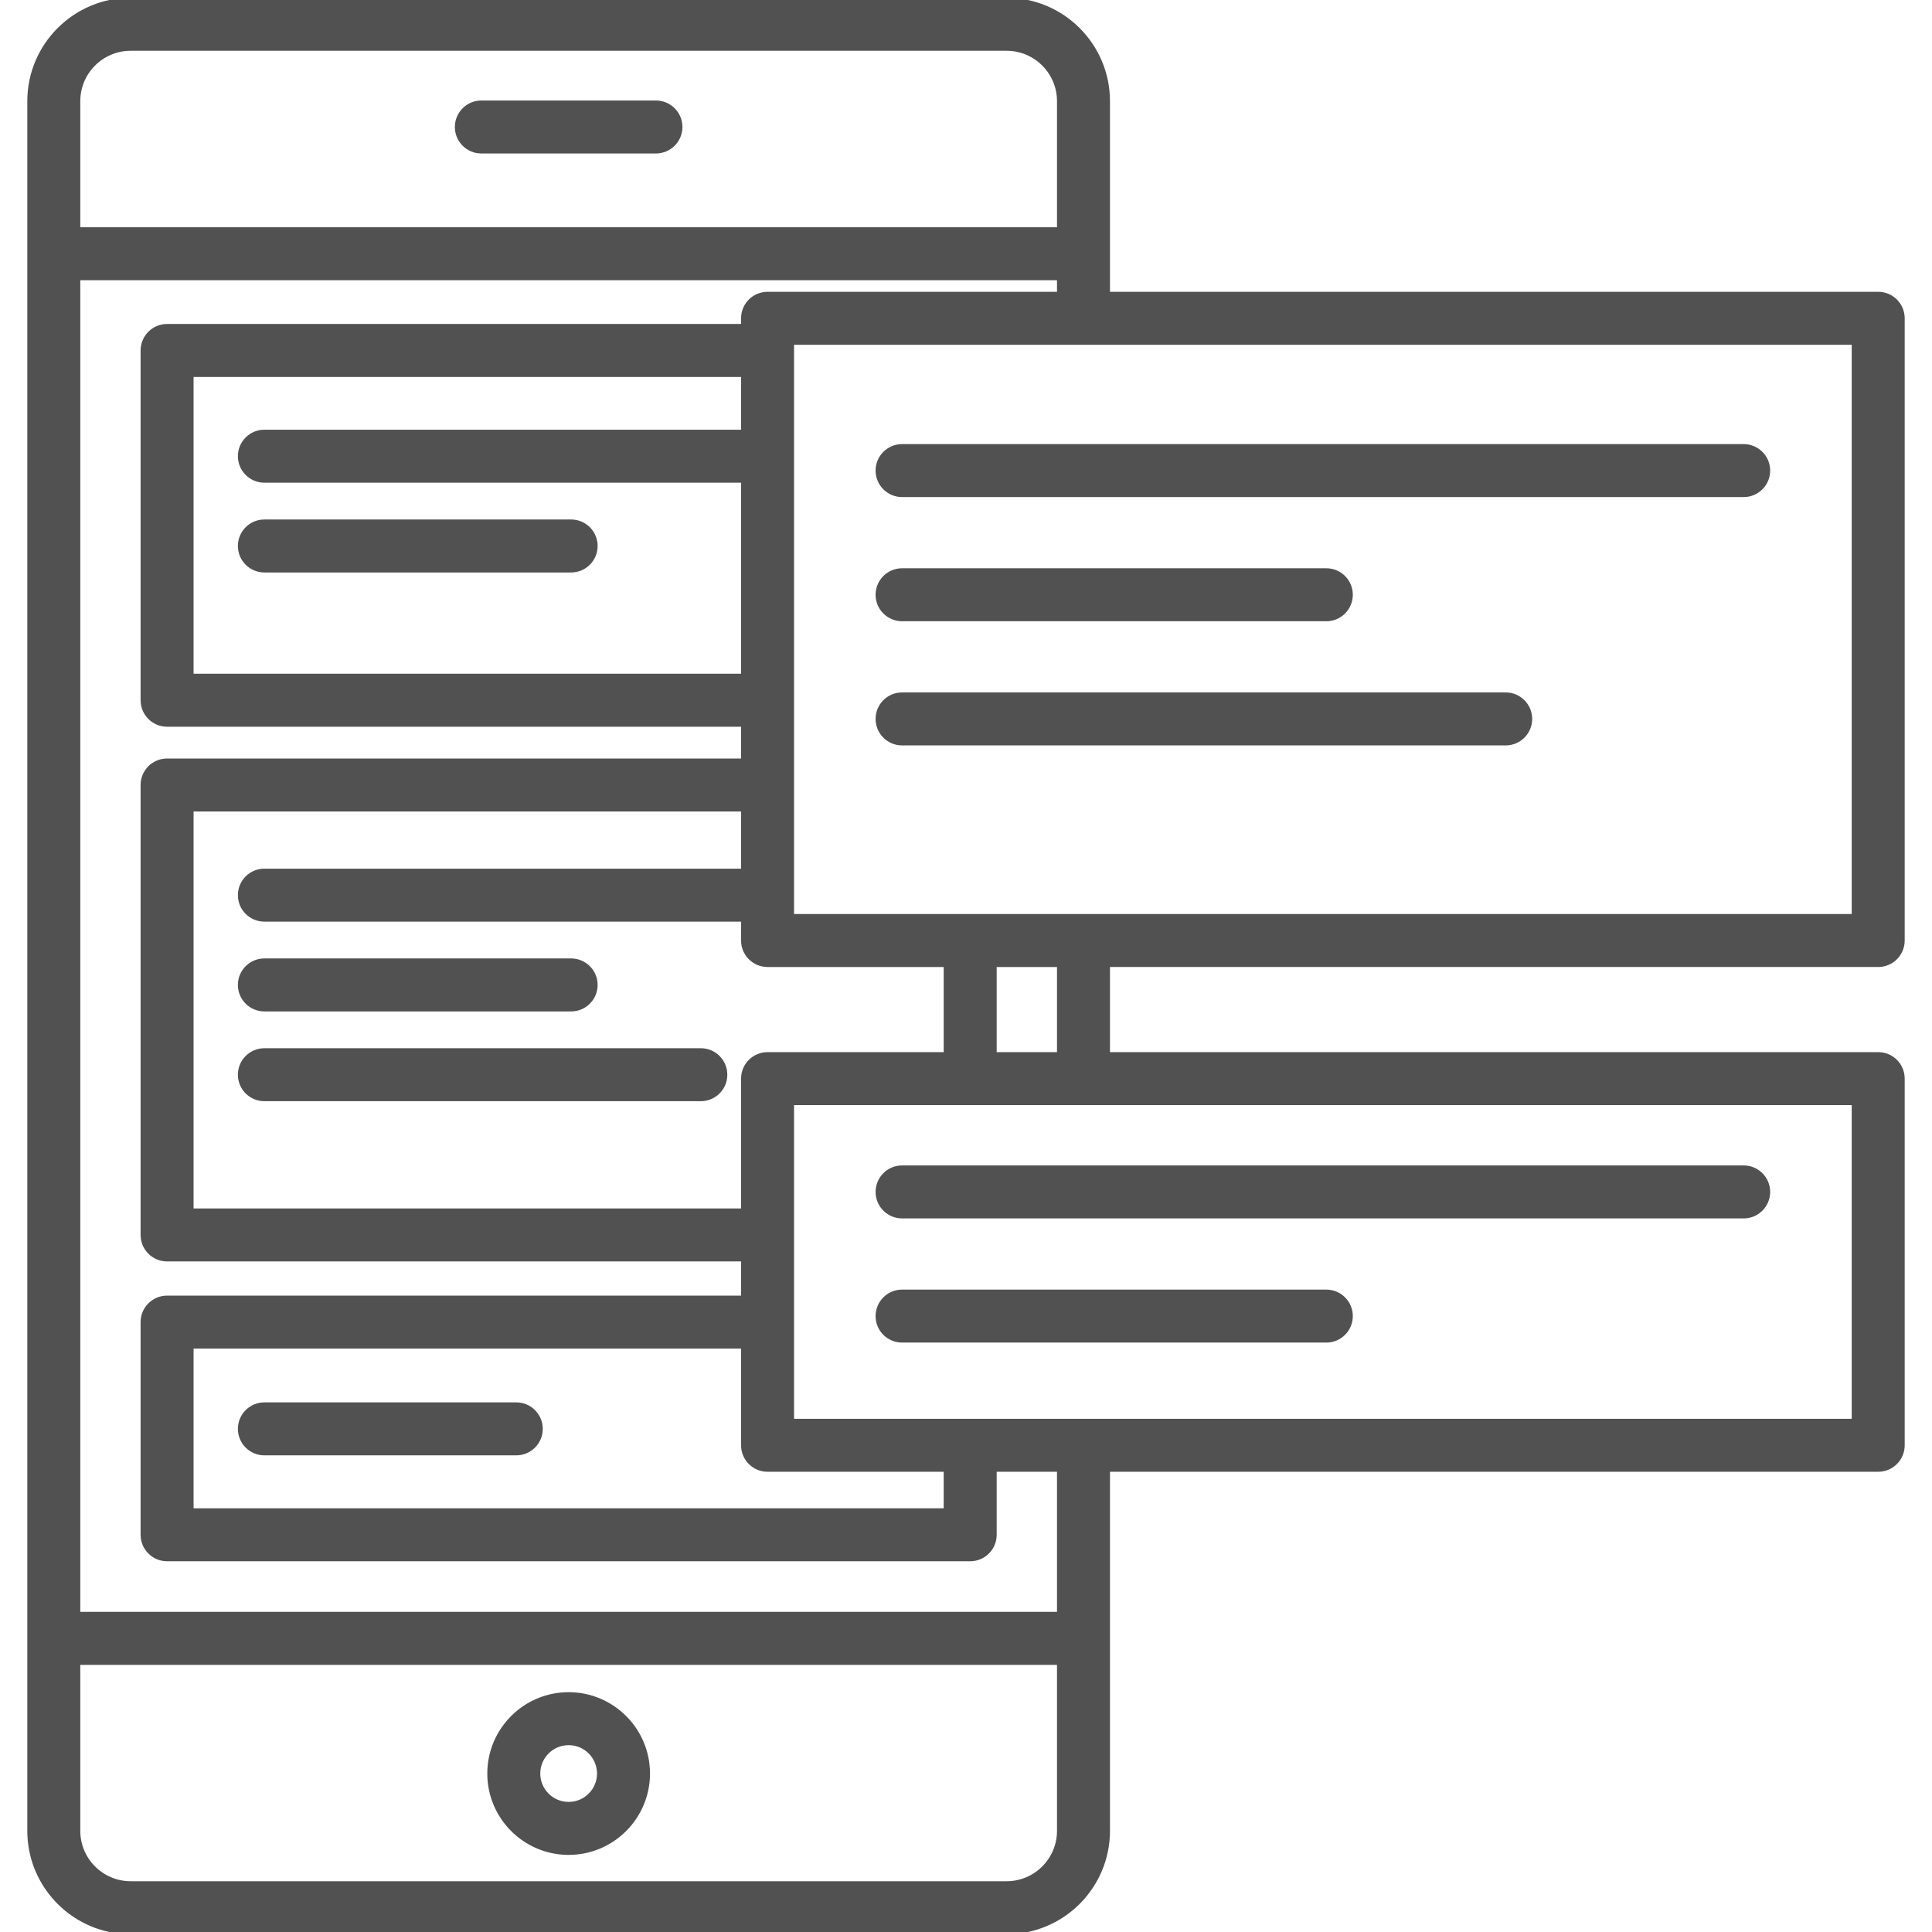
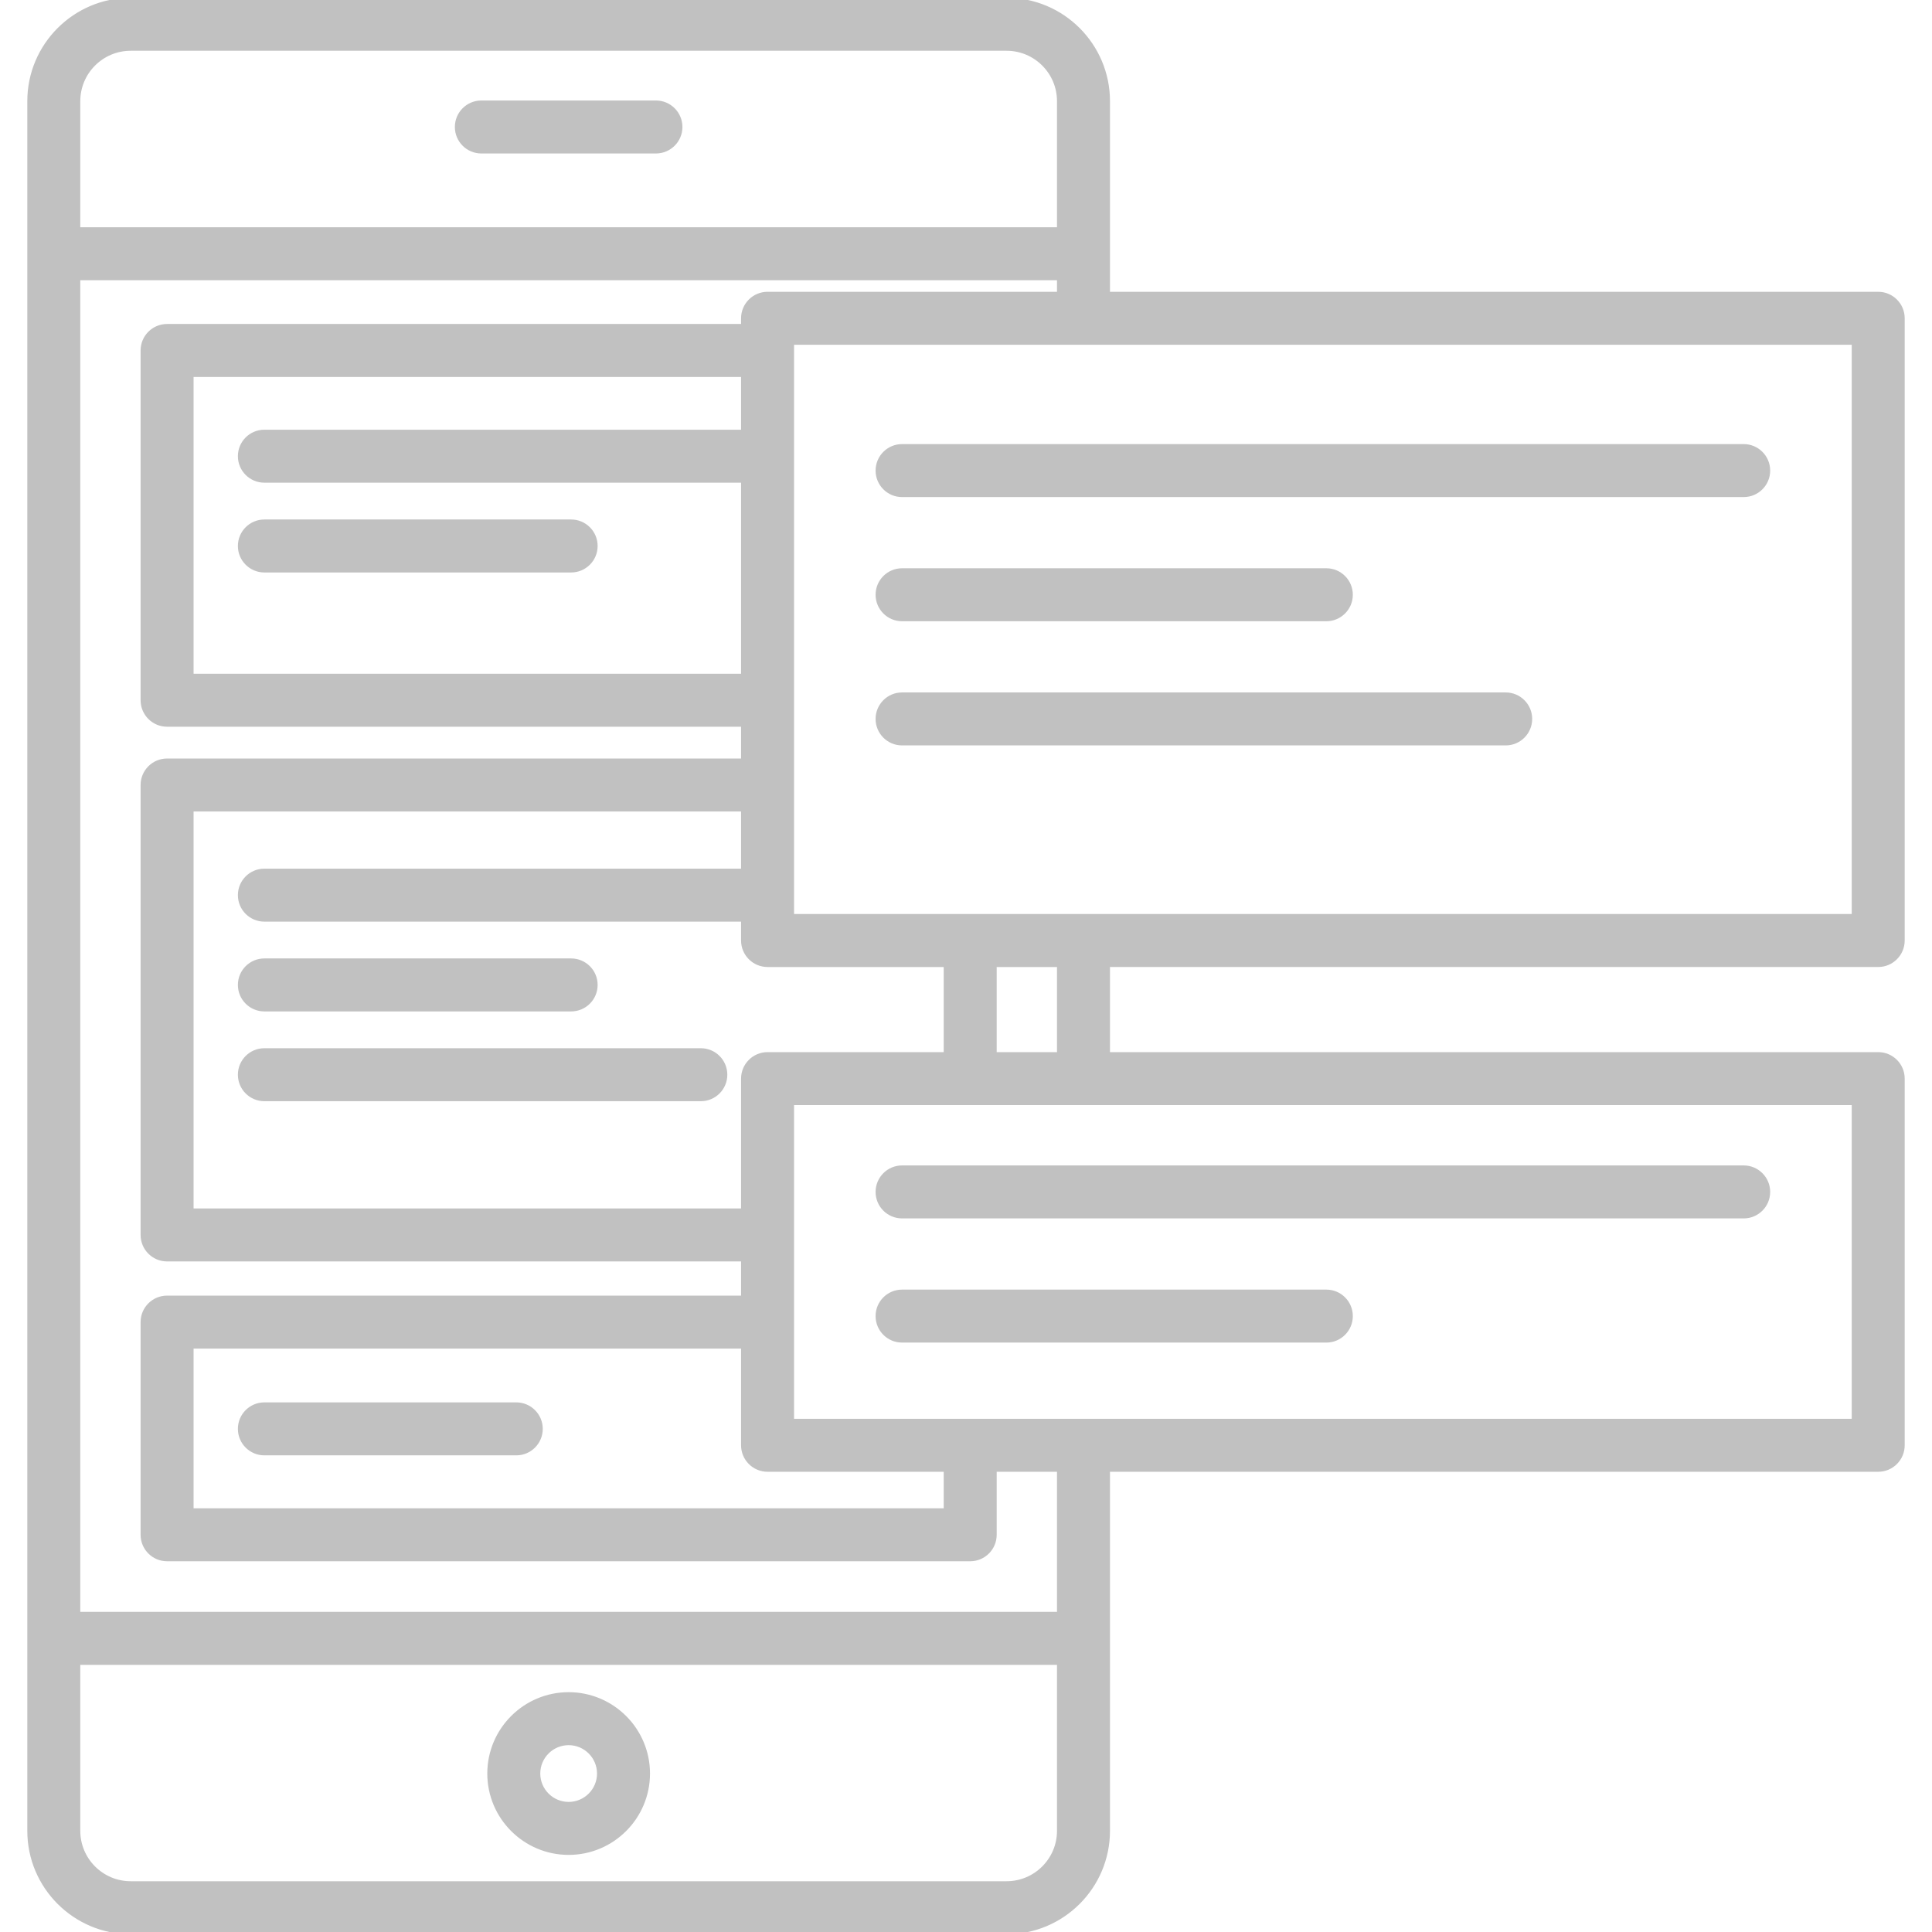
- <svg xmlns="http://www.w3.org/2000/svg" fill="#515151" height="100px" width="100px" version="1.1" id="Capa_1" viewBox="0 0 437.59 437.59" xml:space="preserve" stroke="#515151">
+ <svg xmlns="http://www.w3.org/2000/svg" fill="#c1c1c1" height="100px" width="100px" version="1.1" id="Capa_1" viewBox="0 0 437.59 437.59" xml:space="preserve" stroke="#c1c1c1">
  <g id="SVGRepo_bgCarrier" stroke-width="0" />
  <g id="SVGRepo_tracerCarrier" stroke-linecap="round" stroke-linejoin="round" />
  <g id="SVGRepo_iconCarrier">
    <g>
      <path d="M109.025,34.262h39.542c3.038,0,5.5-2.462,5.5-5.5s-2.462-5.5-5.5-5.5h-39.542c-3.038,0-5.5,2.462-5.5,5.5 S105.987,34.262,109.025,34.262z" />
      <path d="M128.796,383.771c-9.885,0-17.927,8.042-17.927,17.928s8.042,17.927,17.927,17.927s17.927-8.042,17.927-17.927 S138.681,383.771,128.796,383.771z M128.796,408.626c-3.82,0-6.927-3.107-6.927-6.927s3.107-6.928,6.927-6.928 s6.927,3.108,6.927,6.928S132.615,408.626,128.796,408.626z" />
      <path d="M59.88,129.163h69.481c3.038,0,5.5-2.462,5.5-5.5s-2.462-5.5-5.5-5.5H59.88c-3.038,0-5.5,2.462-5.5,5.5 S56.842,129.163,59.88,129.163z" />
      <path d="M59.88,228.583h69.481c3.038,0,5.5-2.462,5.5-5.5s-2.462-5.5-5.5-5.5H59.88c-3.038,0-5.5,2.462-5.5,5.5 S56.842,228.583,59.88,228.583z" />
      <path d="M158.735,237.918H59.88c-3.038,0-5.5,2.462-5.5,5.5s2.462,5.5,5.5,5.5h98.855c3.038,0,5.5-2.462,5.5-5.5 S161.772,237.918,158.735,237.918z" />
      <path d="M425.405,218.522c3.038,0,5.5-2.462,5.5-5.5V72.09c0-3.038-2.462-5.5-5.5-5.5h-174.5V22.91 c0-12.633-10.277-22.91-22.91-22.91h-198.4C16.962,0,6.685,10.277,6.685,22.91v391.77c0,12.632,10.277,22.91,22.91,22.91h198.4 c12.633,0,22.91-10.277,22.91-22.91v-81.829h174.5c3.038,0,5.5-2.462,5.5-5.5v-83.051c0-3.038-2.462-5.5-5.5-5.5h-174.5v-20.278 H425.405z M419.905,207.522H179.349V77.59h240.556V207.522z M173.849,238.801c-3.038,0-5.5,2.462-5.5,5.5v29.909H43.345V183.3 h125.004v13.947H59.88c-3.038,0-5.5,2.462-5.5,5.5s2.462,5.5,5.5,5.5h108.469v4.776c0,3.038,2.462,5.5,5.5,5.5h40.396v20.278 H173.849z M173.849,332.852h40.396v9.269h-170.9v-37.17h125.004v22.401C168.349,330.389,170.811,332.852,173.849,332.852z M168.349,97.827H59.88c-3.038,0-5.5,2.462-5.5,5.5s2.462,5.5,5.5,5.5h108.469V153.1H43.345V84.88h125.004V97.827z M29.595,11 h198.4c6.567,0,11.91,5.343,11.91,11.91v29.062H17.685V22.91C17.685,16.343,23.028,11,29.595,11z M227.995,426.59h-198.4 c-6.567,0-11.91-5.343-11.91-11.91v-38.098h222.22v38.098C239.905,421.247,234.562,426.59,227.995,426.59z M239.905,365.583H17.685 V62.972h222.22v3.618h-66.056c-3.038,0-5.5,2.462-5.5,5.5v1.79H37.845c-3.038,0-5.5,2.462-5.5,5.5v79.22c0,3.038,2.462,5.5,5.5,5.5 h130.504v8.2H37.845c-3.038,0-5.5,2.462-5.5,5.5v101.91c0,3.038,2.462,5.5,5.5,5.5h130.504v8.74H37.845c-3.038,0-5.5,2.462-5.5,5.5 v48.17c0,3.038,2.462,5.5,5.5,5.5h181.9c3.038,0,5.5-2.462,5.5-5.5v-14.769h14.66V365.583z M419.905,321.852H179.349v-72.051 h240.556V321.852z M239.905,238.801h-14.66v-20.278h14.66V238.801z" />
      <path d="M204.317,112.086h190.62c3.038,0,5.5-2.462,5.5-5.5s-2.462-5.5-5.5-5.5h-190.62c-3.038,0-5.5,2.462-5.5,5.5 S201.28,112.086,204.317,112.086z" />
      <path d="M204.317,140.21h96.091c3.038,0,5.5-2.462,5.5-5.5s-2.462-5.5-5.5-5.5h-96.091c-3.038,0-5.5,2.462-5.5,5.5 S201.28,140.21,204.317,140.21z" />
      <path d="M204.317,275.466h190.62c3.038,0,5.5-2.462,5.5-5.5s-2.462-5.5-5.5-5.5h-190.62c-3.038,0-5.5,2.462-5.5,5.5 S201.28,275.466,204.317,275.466z" />
      <path d="M204.317,303.59h96.091c3.038,0,5.5-2.462,5.5-5.5s-2.462-5.5-5.5-5.5h-96.091c-3.038,0-5.5,2.462-5.5,5.5 S201.28,303.59,204.317,303.59z" />
      <path d="M204.317,168.334h136.715c3.038,0,5.5-2.462,5.5-5.5s-2.462-5.5-5.5-5.5H204.317c-3.038,0-5.5,2.462-5.5,5.5 S201.28,168.334,204.317,168.334z" />
      <path d="M116.933,318.132H59.88c-3.038,0-5.5,2.462-5.5,5.5s2.462,5.5,5.5,5.5h57.053c3.038,0,5.5-2.462,5.5-5.5 S119.97,318.132,116.933,318.132z" />
    </g>
  </g>
</svg>
